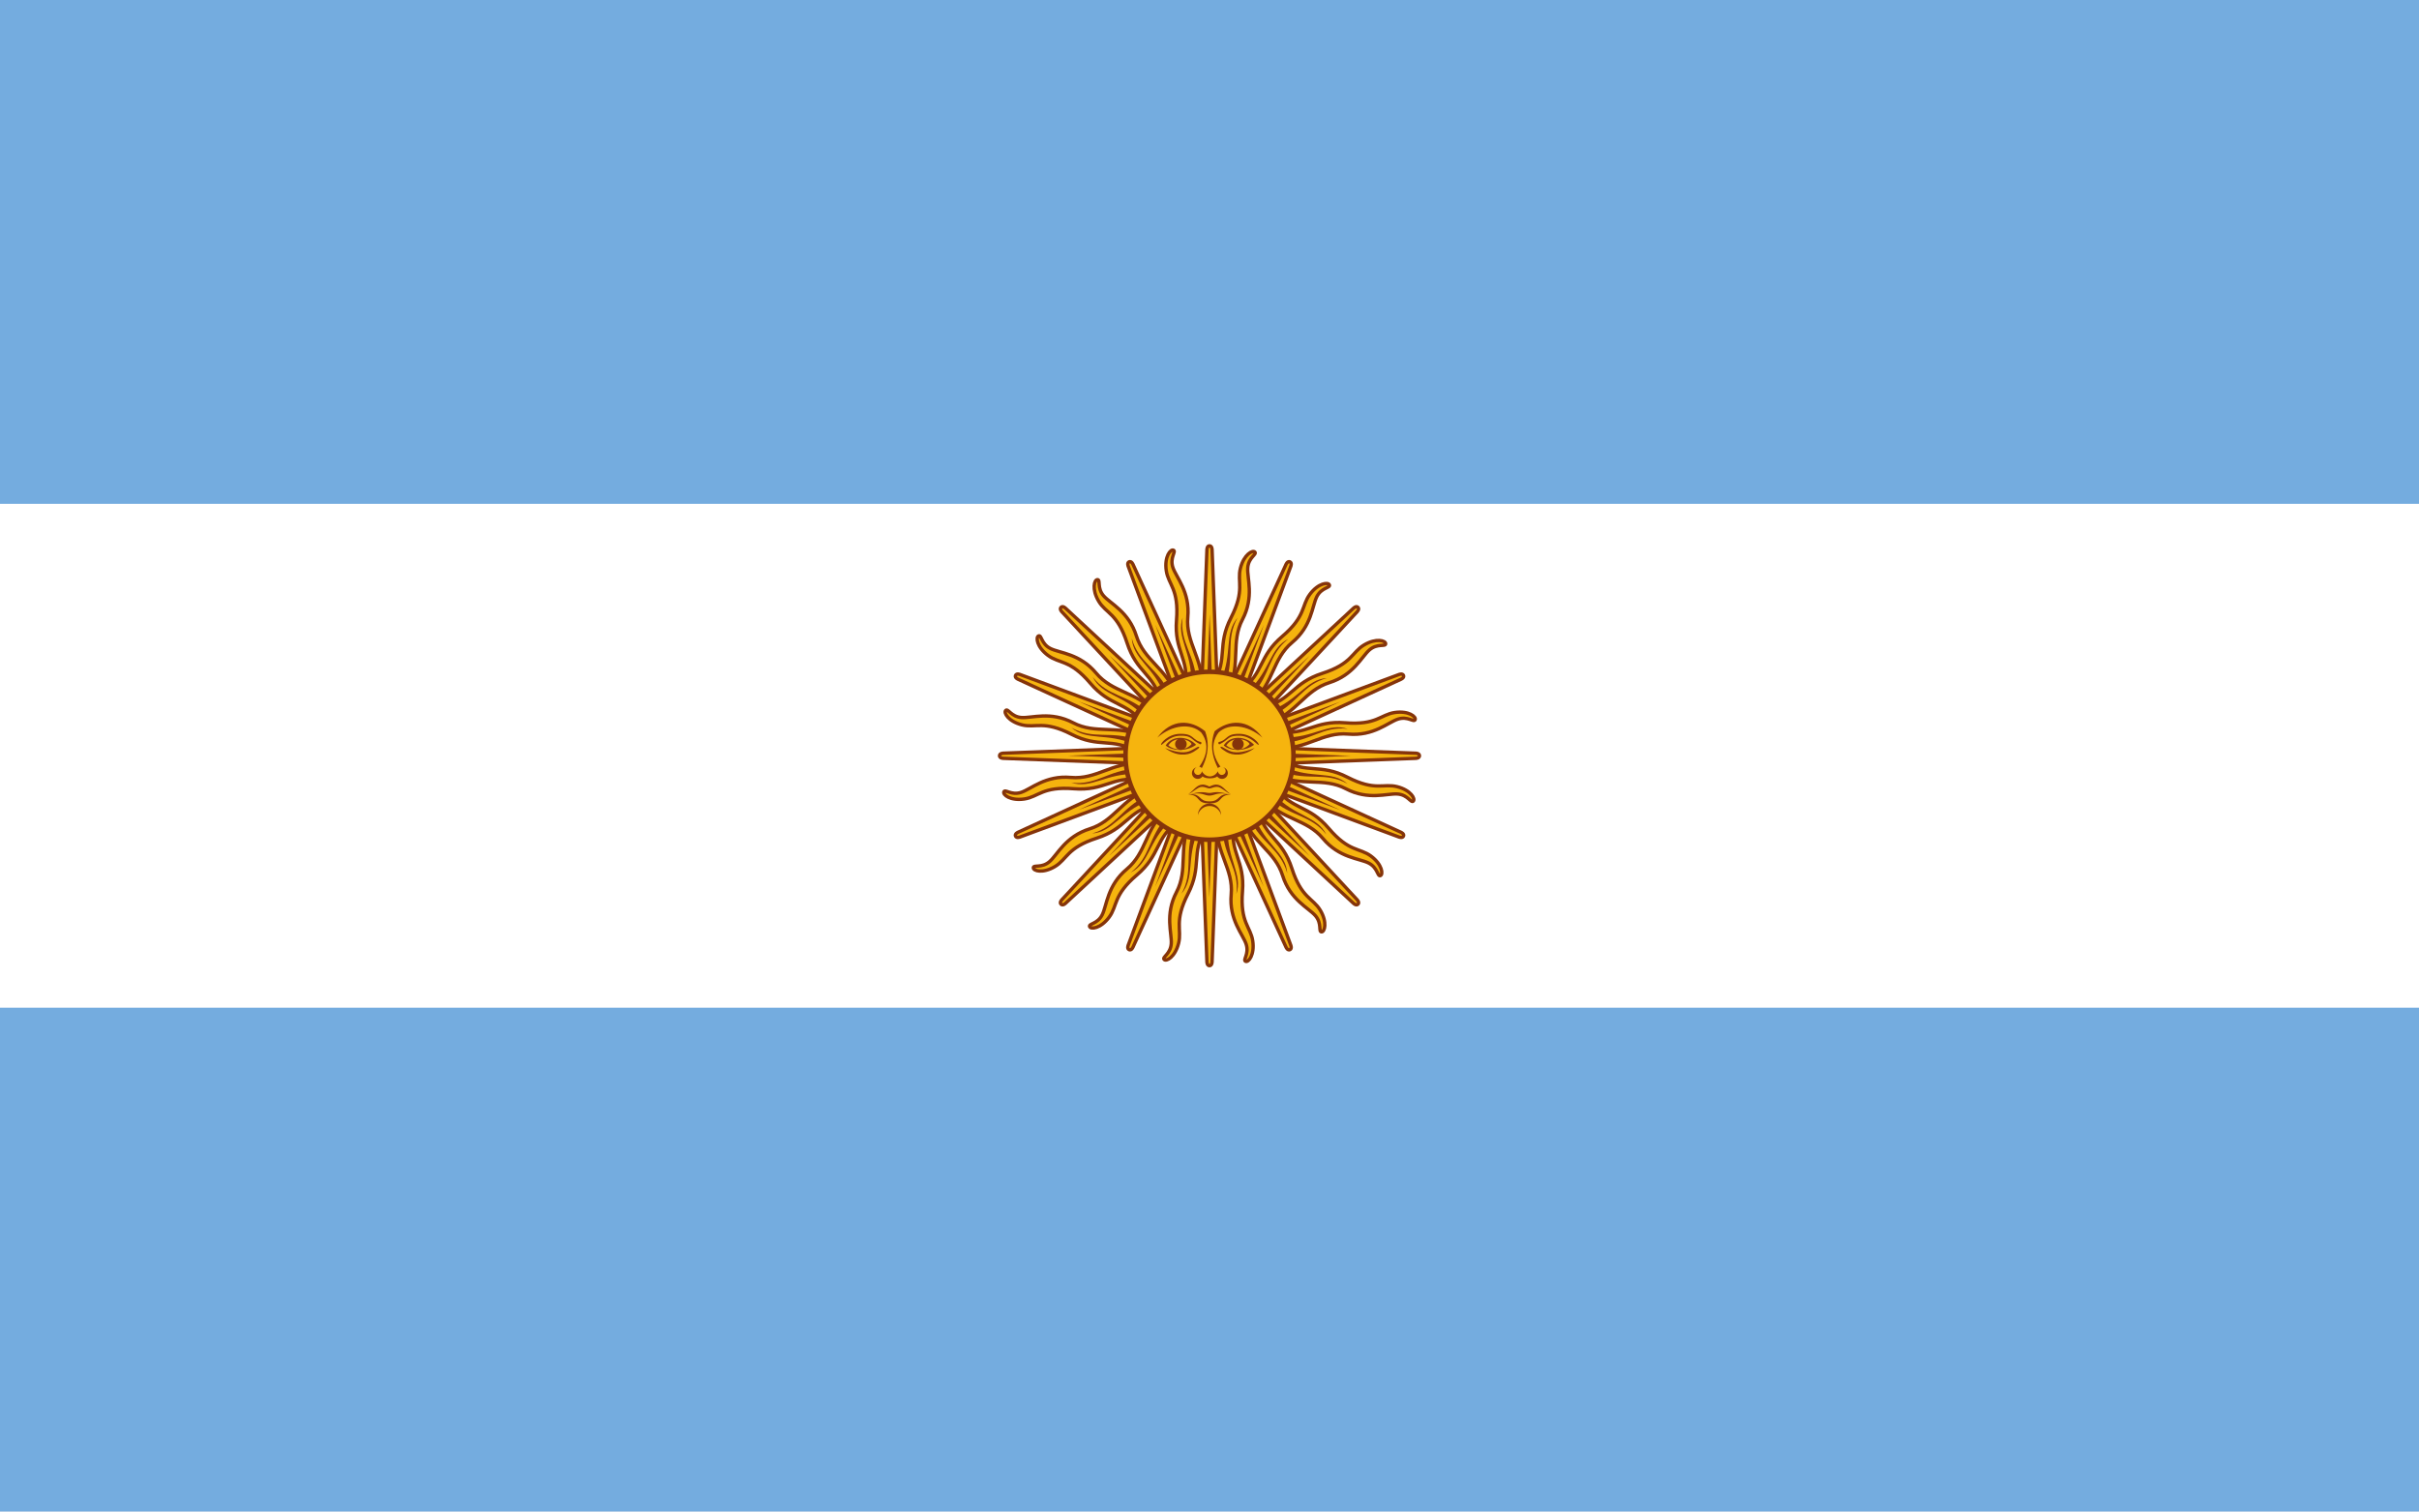
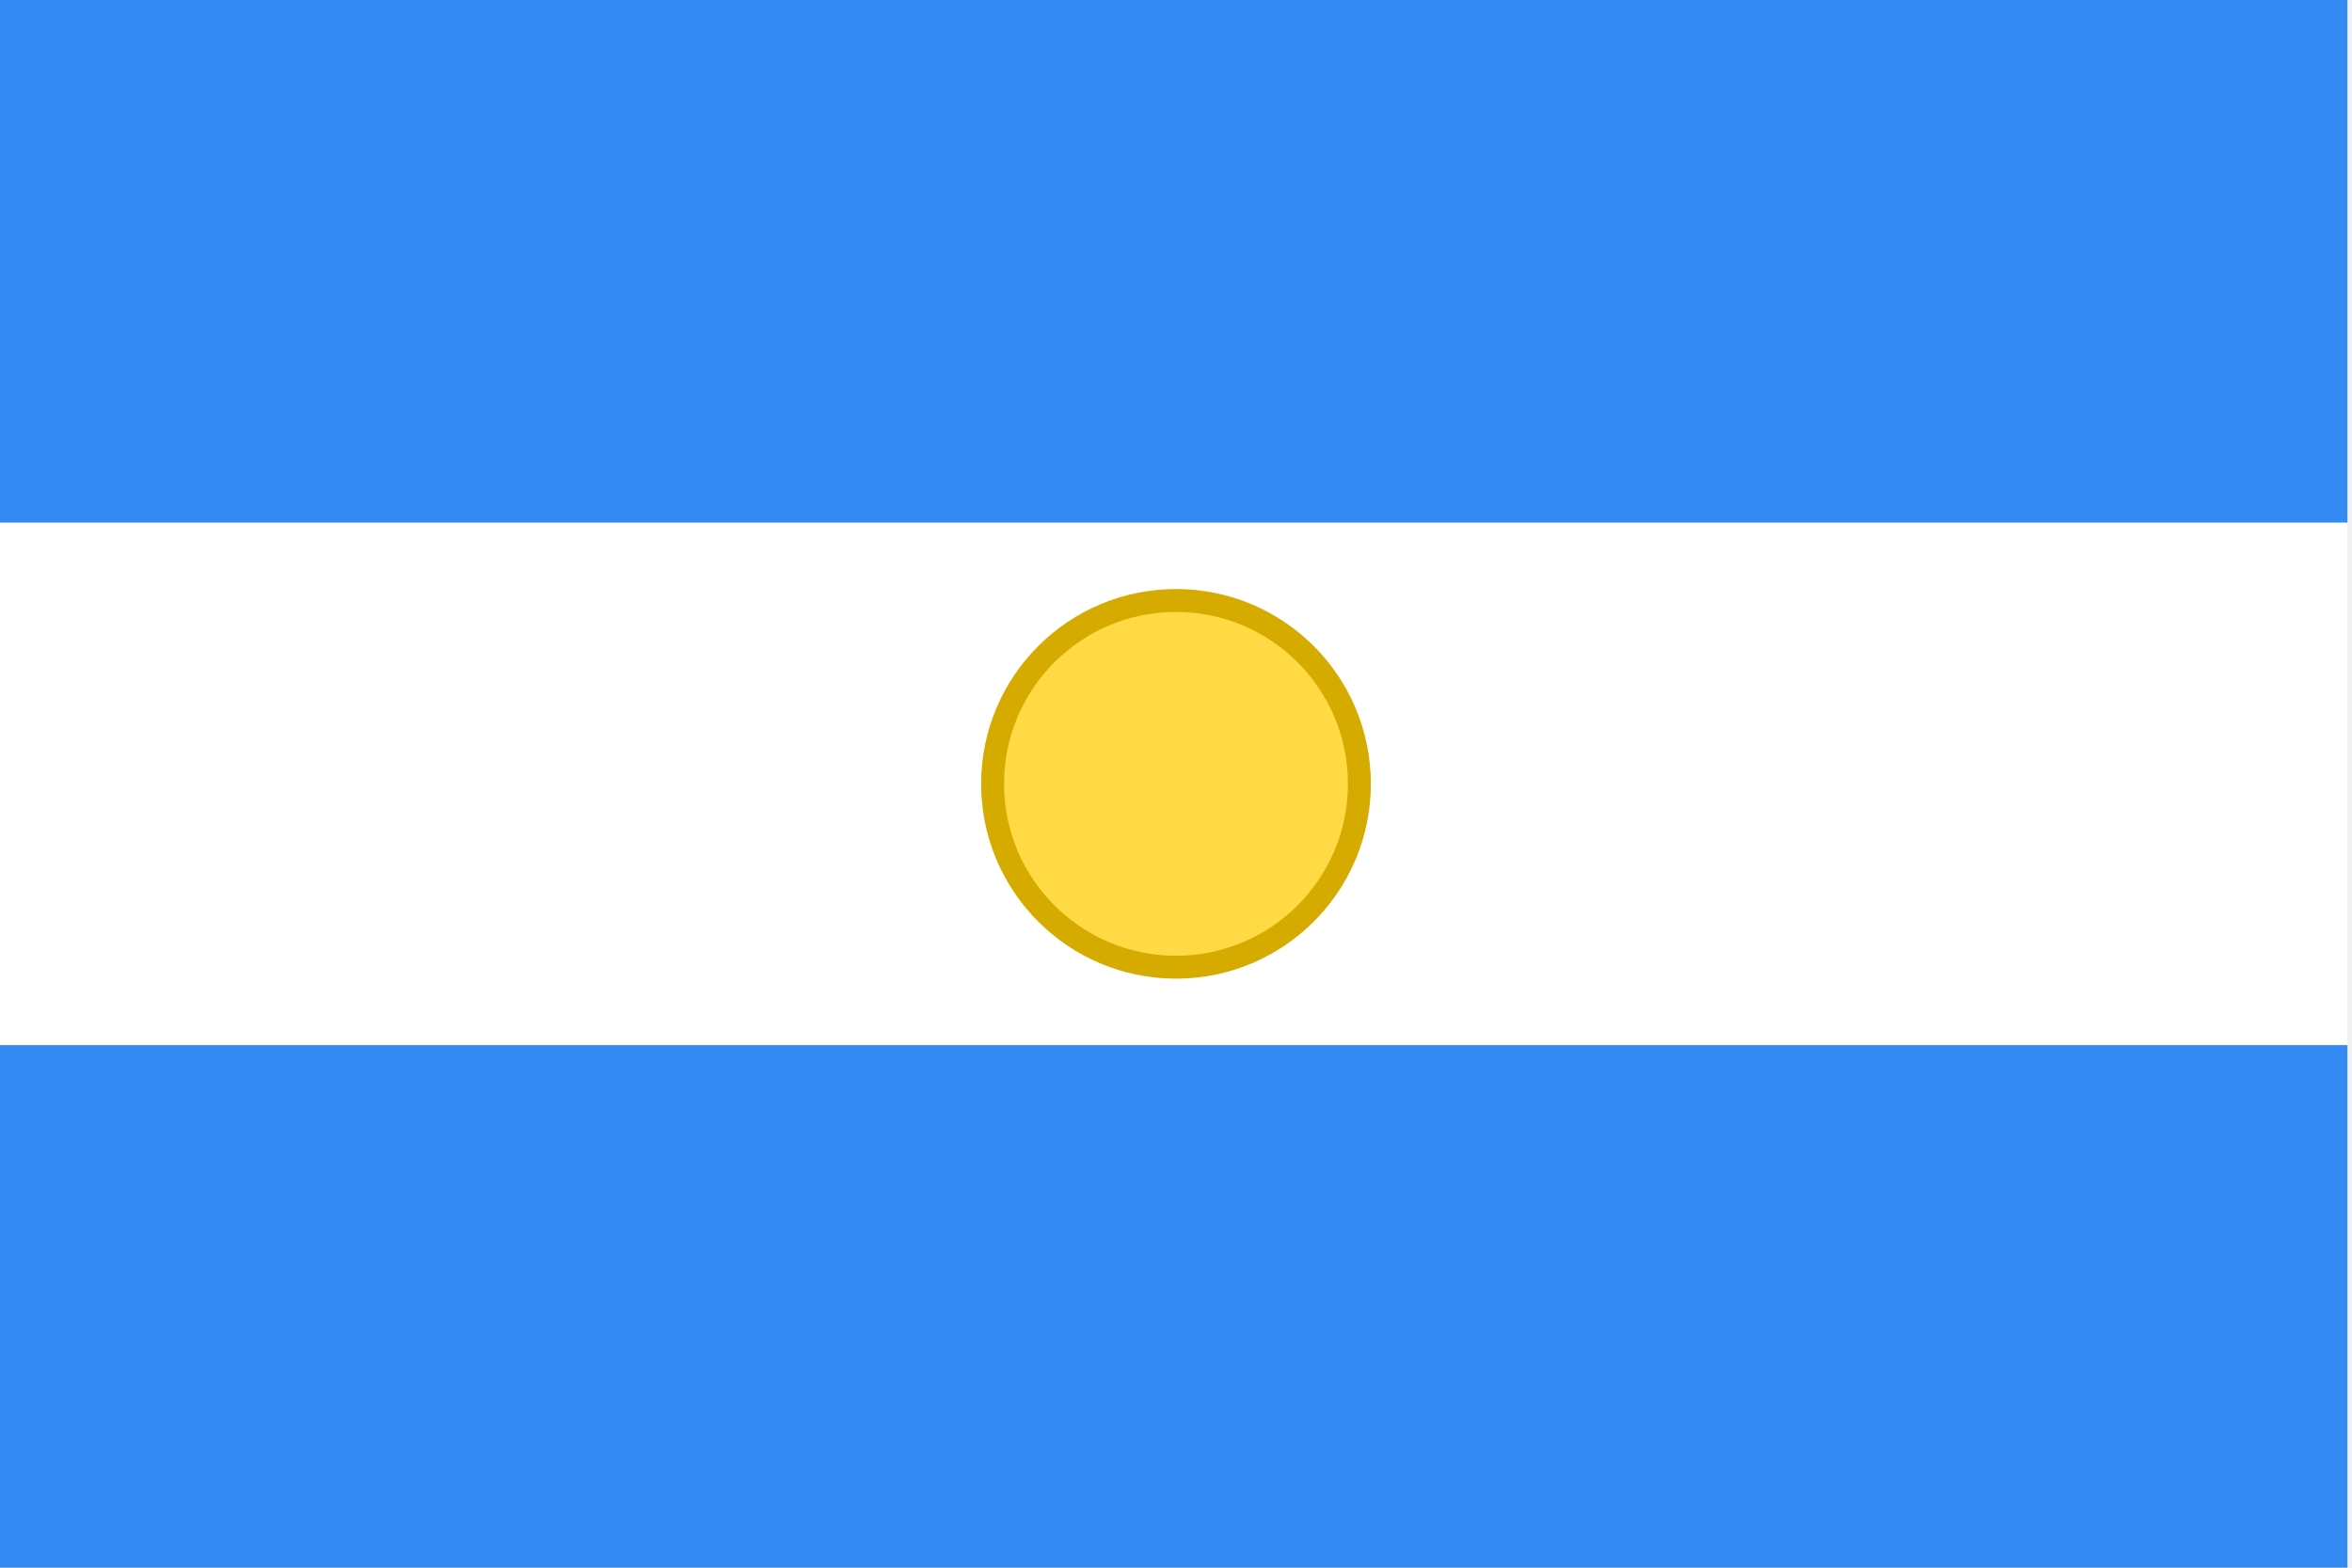
- <svg xmlns="http://www.w3.org/2000/svg" xmlns:xlink="http://www.w3.org/1999/xlink" width="800" version="1.0" height="500">
-   <path fill="#74acdf" d="M0 0h800v500H0z" />
-   <path fill="#fff" d="M0 166.67h800v166.67H0z" />
-   <g id="c">
-     <path id="a" stroke-width="1.112" stroke="#85340a" fill="#f6b40e" d="m396.84 251.31 28.454 61.992s.49 1.185 1.28.859c.79-.327.299-1.512.299-1.512l-23.715-63.956m-.68 24.12c-.347 9.428 5.452 14.613 4.694 23.032-.757 8.42 3.867 13.18 4.94 16.454 1.073 3.274-1.16 5.232-.198 5.698.963.466 3.07-2.12 2.383-6.775-.687-4.655-4.22-6.037-3.39-16.32.83-10.283-4.206-12.678-2.98-22.058" />
-     <use xlink:href="#a" transform="rotate(22.5 400 250)" />
-     <use xlink:href="#a" transform="rotate(45 400 250)" />
-     <use xlink:href="#a" transform="rotate(67.5 400 250)" />
-     <path id="b" fill="#85340a" d="M404.31 274.41c.453 9.054 5.587 13.063 4.579 21.314 2.213-6.525-3.124-11.583-2.82-21.22m-7.649-23.757 19.487 42.577-16.329-43.887" />
-     <use xlink:href="#b" transform="rotate(22.5 400 250)" />
-     <use xlink:href="#b" transform="rotate(45 400 250)" />
-     <use xlink:href="#b" transform="rotate(67.5 400 250)" />
-   </g>
-   <use xlink:href="#c" transform="rotate(90 400 250)" />
-   <use xlink:href="#c" transform="rotate(180 400 250)" />
-   <use xlink:href="#c" transform="rotate(270 400 250)" />
-   <circle r="27.778" stroke="#85340a" cy="250" cx="400" stroke-width="1.5" fill="#f6b40e" />
-   <path id="h" fill="#843511" d="M409.47 244.06c-1.897 0-3.713.822-4.781 2.531 2.136 1.923 6.856 2.132 10.062-.219a7.333 7.333 0 0 0-5.281-2.312zm-.031.438c1.846-.034 3.571.814 3.812 1.656-2.136 2.35-5.55 2.146-7.687.437.935-1.495 2.439-2.067 3.875-2.094z" />
-   <use xlink:href="#d" transform="matrix(-1 0 0 1 800.25 0)" />
-   <use xlink:href="#e" transform="matrix(-1 0 0 1 800.25 0)" />
-   <use xlink:href="#f" transform="translate(18.862)" />
-   <use xlink:href="#g" transform="matrix(-1 0 0 1 800.25 0)" />
-   <path d="M395.75 253.84c-.913.167-1.563.977-1.563 1.906 0 1.062.878 1.906 1.938 1.906a1.89 1.89 0 0 0 1.563-.812c.739.556 1.764.615 2.312.625.084.002.193 0 .25 0 .548-.01 1.573-.069 2.313-.625.36.516.935.812 1.562.812 1.06 0 1.938-.844 1.938-1.906 0-.929-.65-1.74-1.563-1.906.513.18.844.676.844 1.219a1.28 1.28 0 0 1-1.281 1.281c-.68 0-1.242-.54-1.282-1.219-.208.417-1.034 1.655-2.656 1.719-1.622-.064-2.447-1.302-2.656-1.719-.04.679-.6 1.219-1.281 1.219a1.28 1.28 0 0 1-1.281-1.281c0-.542.33-1.038.843-1.219zM397.84 259.53c-2.138 0-2.983 1.937-4.906 3.219 1.068-.427 1.91-1.27 3.406-2.125 1.496-.855 2.772.187 3.625.187h.031c.853 0 2.13-1.041 3.625-.187 1.497.856 2.369 1.698 3.438 2.125-1.924-1.282-2.8-3.219-4.938-3.219-.426 0-1.271.23-2.125.656h-.031c-.853-.426-1.698-.656-2.125-.656z" fill="#85340a" />
-   <path d="M397.12 262.06c-.844.037-1.96.207-3.563.688 3.848-.855 4.697.437 6.407.437h.03c1.71 0 2.56-1.292 6.407-.438-4.274-1.282-5.124-.437-6.406-.437h-.031c-.802 0-1.437-.312-2.844-.25z" fill="#85340a" />
-   <path d="M393.75 262.72c-.248.003-.519.005-.813.031 4.488.428 2.331 3 7.032 3h.03c4.702 0 2.575-2.572 7.063-3-4.7-.426-3.214 2.344-7.062 2.344h-.031c-3.608 0-2.496-2.421-6.22-2.375zM403.85 269.66a3.848 3.848 0 0 0-3.846-3.846 3.848 3.848 0 0 0-3.847 3.846 3.955 3.955 0 0 1 3.847-3.04 3.952 3.952 0 0 1 3.846 3.04z" fill="#85340a" />
-   <path id="e" fill="#85340a" d="M382.73 244.02c4.915-4.273 11.11-4.915 14.53-1.709.837 1.121 1.373 2.32 1.593 3.57.43 2.433-.33 5.062-2.236 7.756.215-.001.643.212.856.427 1.697-3.244 2.297-6.577 1.74-9.746a13.815 13.815 0 0 0-.67-2.436c-4.7-3.845-11.11-4.272-15.81 2.138z" />
-   <path id="d" fill="#85340a" d="M390.42 242.74c2.777 0 3.419.642 4.7 1.71 1.284 1.068 1.924.854 2.137 1.068.213.215 0 .854-.426.64s-1.284-.64-2.564-1.708c-1.283-1.07-2.563-1.069-3.846-1.069-3.846 0-5.983 3.205-6.41 2.991-.426-.214 2.137-3.632 6.41-3.632z" />
-   <use xlink:href="#h" transform="translate(-19.181)" />
-   <circle id="f" cy="246.15" cx="390.54" r="1.923" fill="#85340a" />
-   <path id="g" fill="#85340a" d="M385.29 247.44c3.633 2.778 7.265 2.564 9.402 1.282 2.136-1.282 2.136-1.709 1.71-1.709-.427 0-.853.427-2.564 1.281-1.71.856-4.273.856-8.546-.854z" />
+ <svg xmlns="http://www.w3.org/2000/svg" viewBox="0 0 513 342">
+   <path fill="#FFF" d="M0 0h512v342H0z" />
+   <path fill="#338AF3" d="M0 0h512v114H0zM0 228h512v114H0z" />
+   <circle fill="#FFDA44" stroke="#d6ab00" stroke-width="5" cx="256.5" cy="171" r="40" />
</svg>
